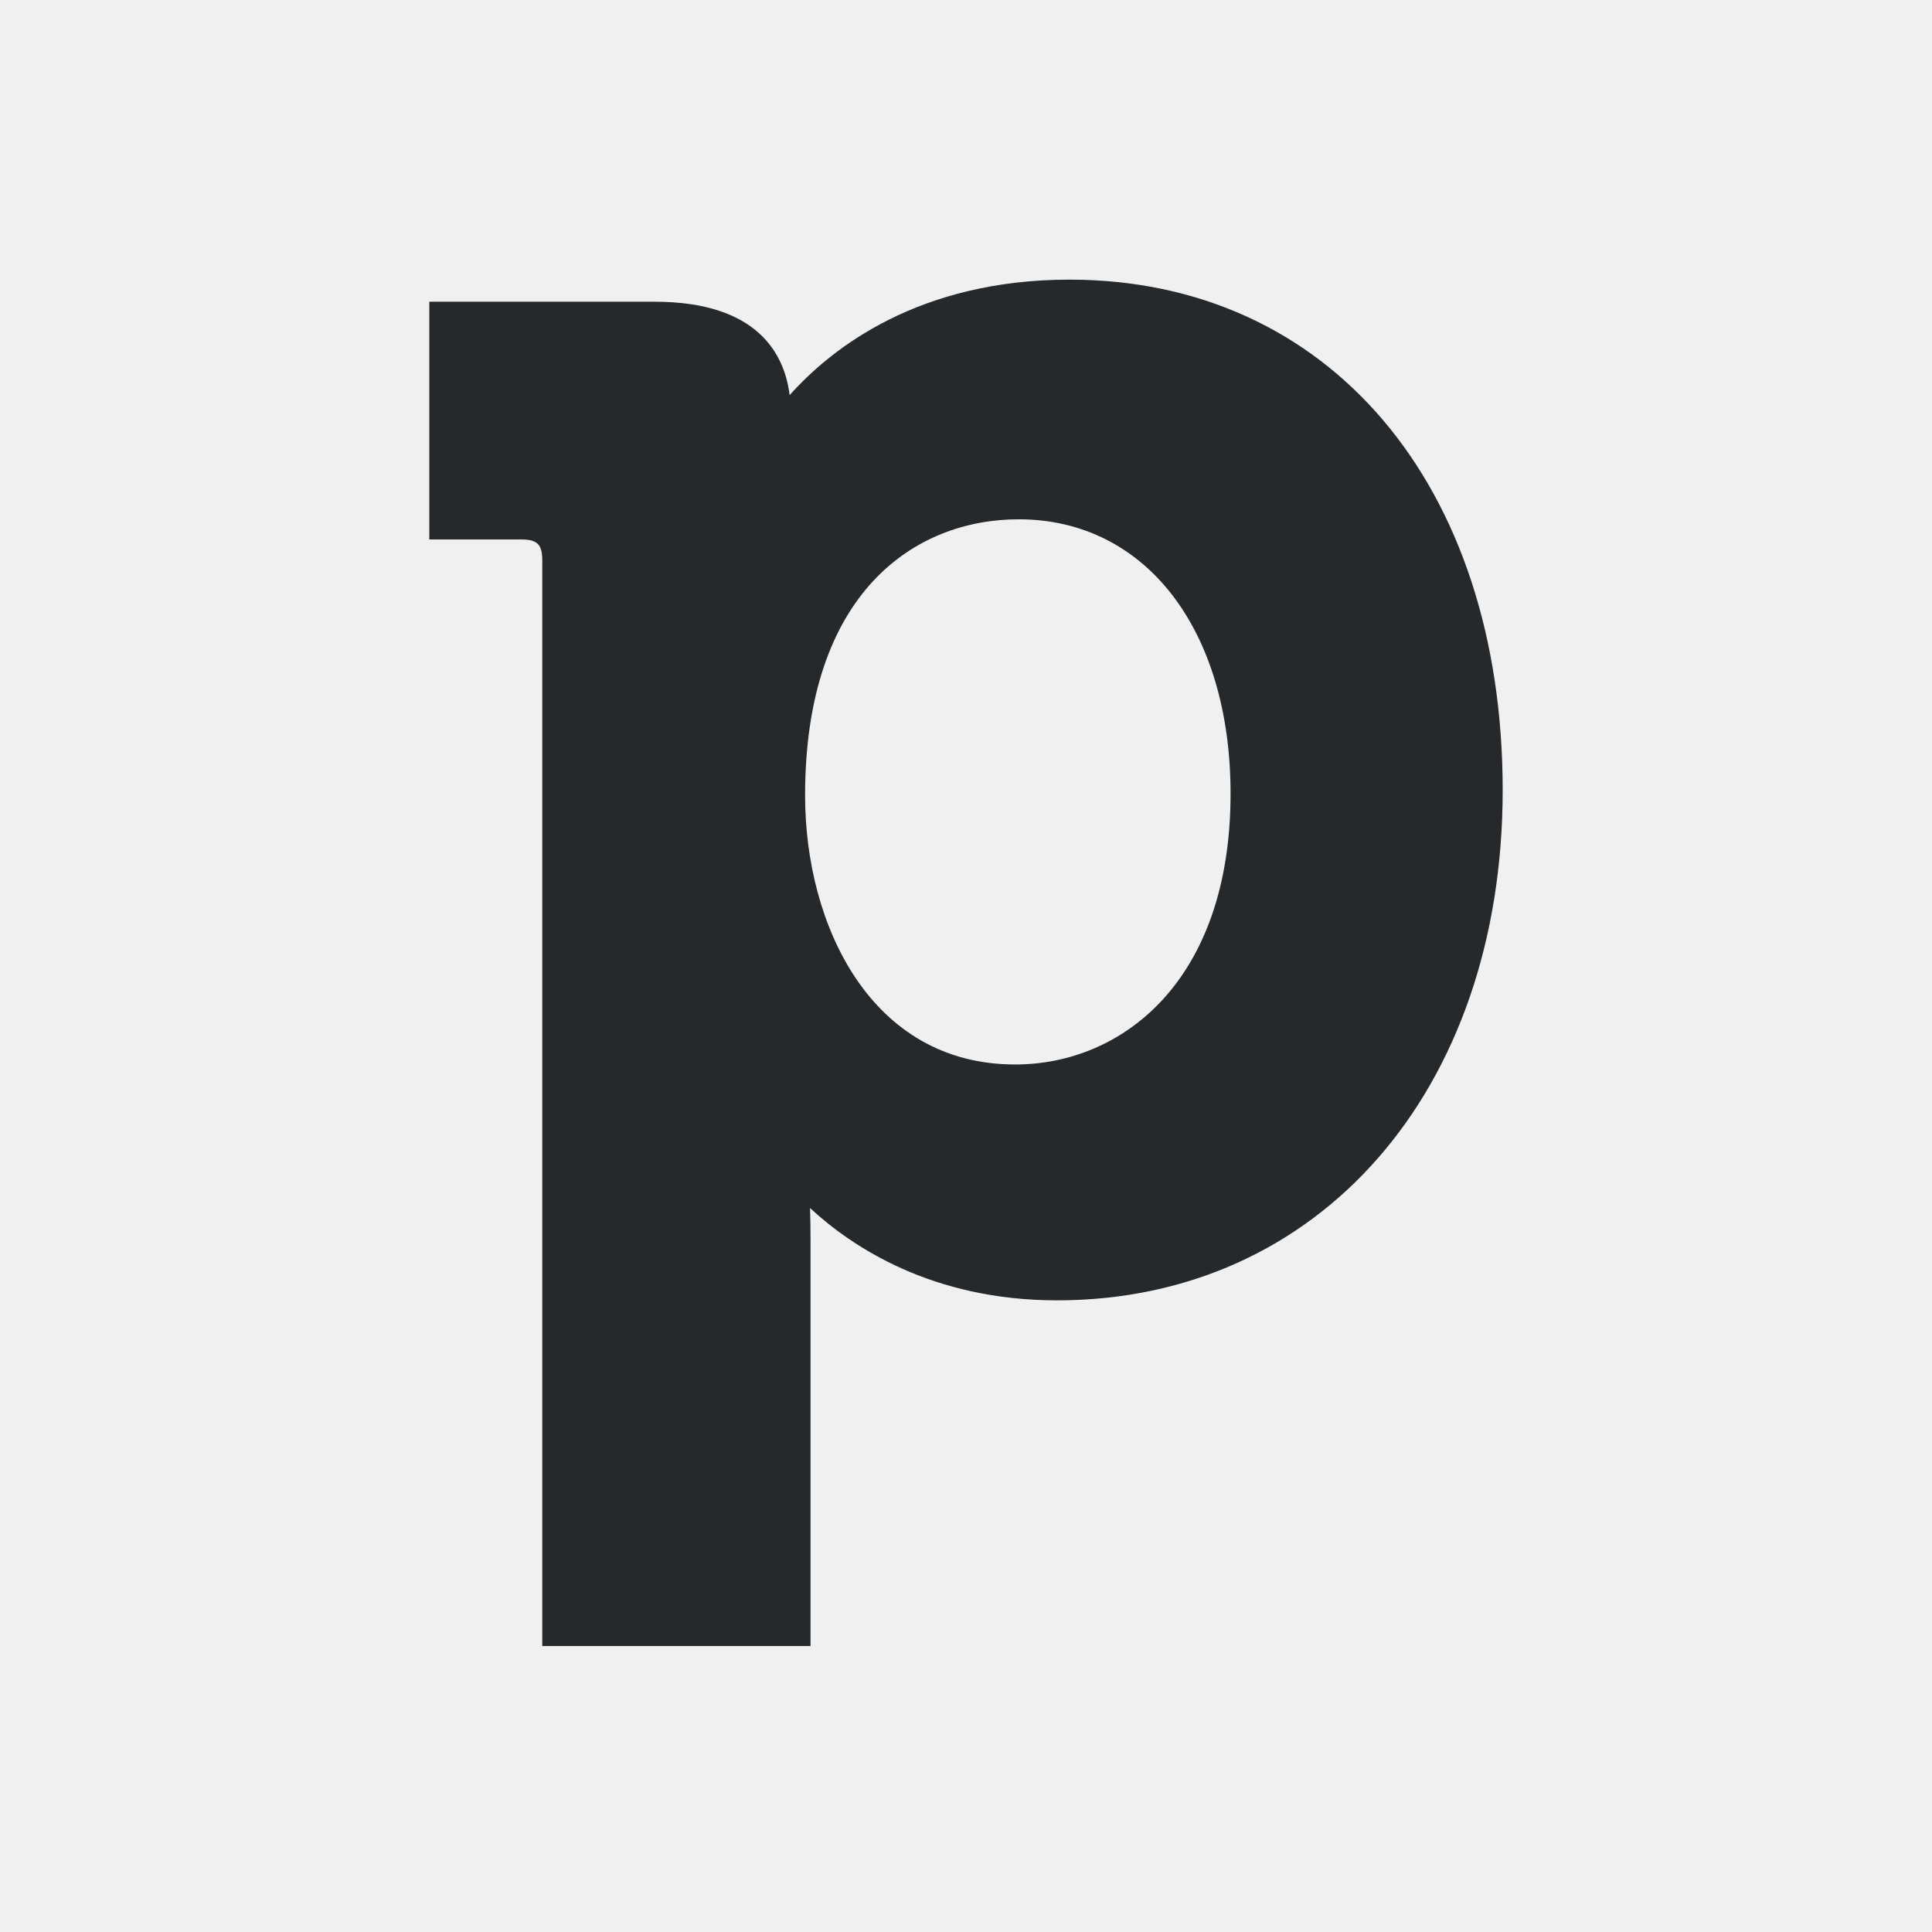
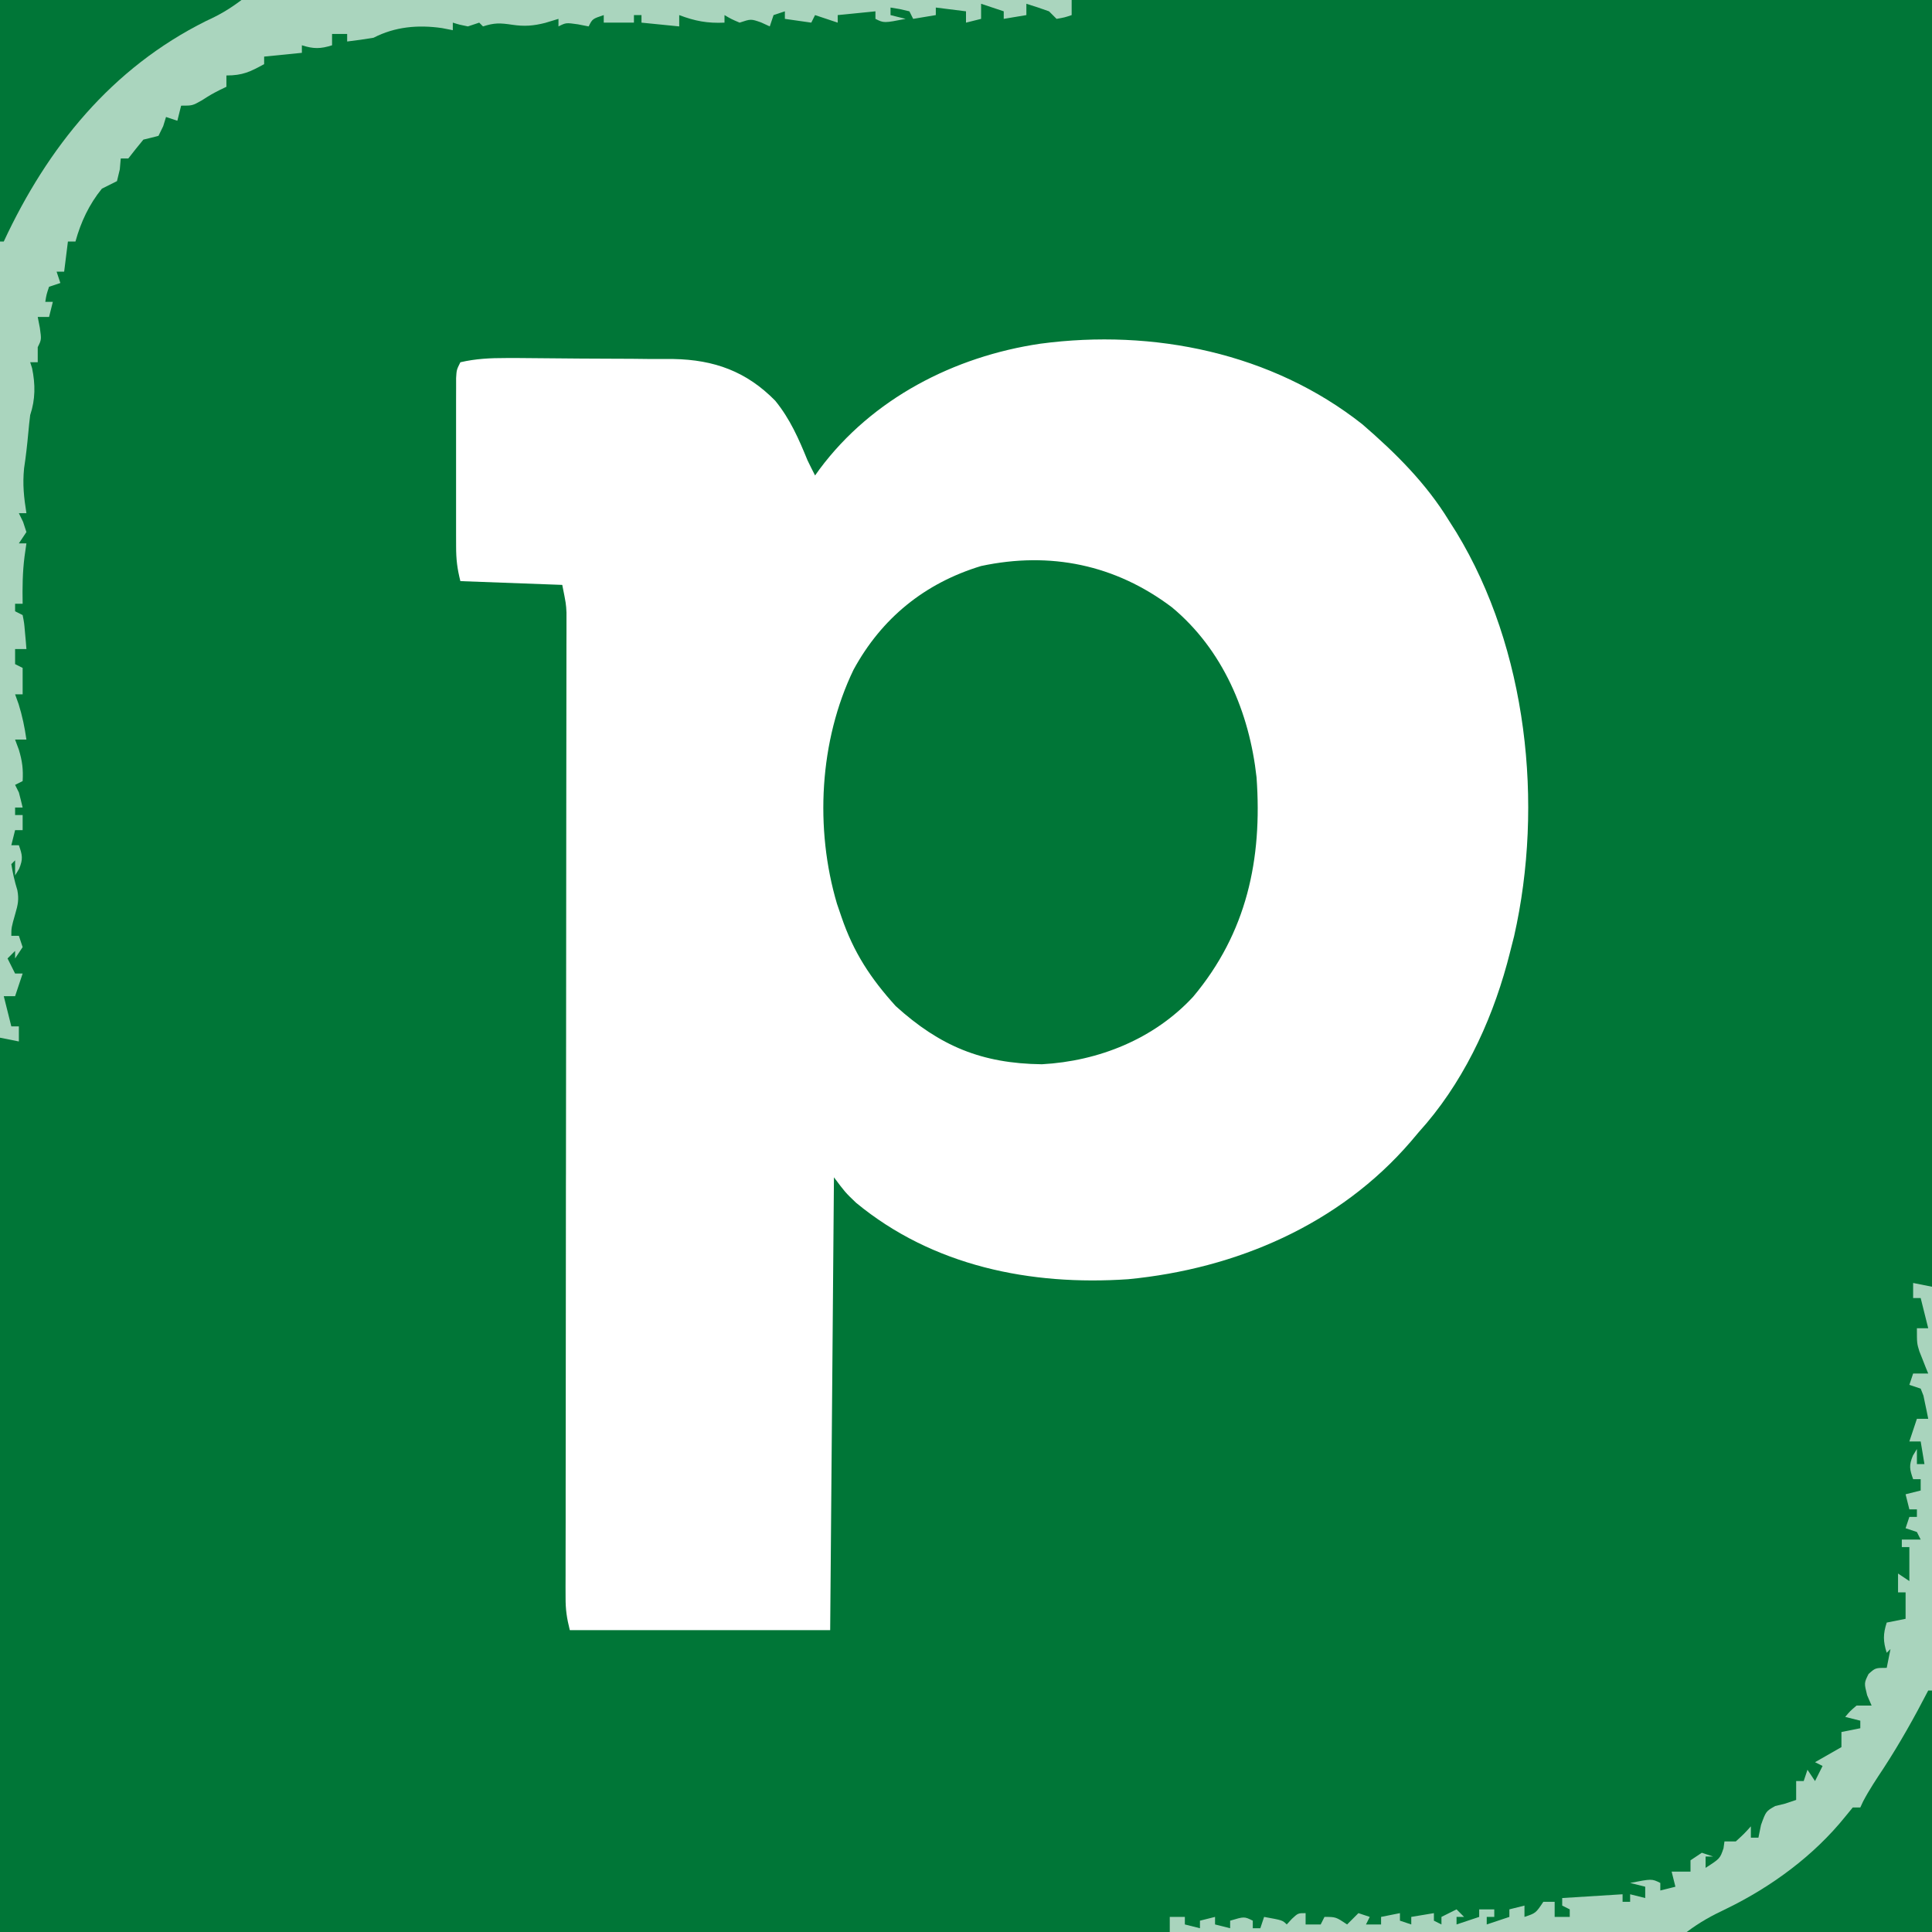
- <svg xmlns="http://www.w3.org/2000/svg" xmlns:xlink="http://www.w3.org/1999/xlink" width="304px" height="304px" viewBox="0 0 304 304" version="1.1">
-   <defs>
-     <path d="M59.681,81.177 C59.681,101.534 70.008,123.495 92.734,123.495 C109.587,123.495 126.628,110.337 126.628,80.879 C126.628,55.051 113.232,37.712 93.294,37.712 C77.048,37.712 59.681,49.124 59.681,81.177 Z M101.301,0 C142.048,0 169.447,32.273 169.447,80.313 C169.447,127.598 140.584,160.609 99.322,160.609 C79.65,160.609 67.048,152.184 60.459,146.084 C60.506,147.53 60.537,149.15 60.537,150.879 L60.537,215 L18.326,215 L18.326,44.157 C18.326,41.673 17.531,40.887 15.07,40.887 L0.553,40.887 L0.553,3.474 L35.974,3.474 C52.282,3.474 56.456,11.774 57.251,18.172 C63.871,10.752 77.594,0 101.301,0 Z" id="path-1">
-   </path>
-   </defs>
-   <g id="Pipedrive_letter_logo_light" stroke="none" stroke-width="1" fill="none" fill-rule="evenodd">
-     <g id="Pipedrive_monogram_logo_light" transform="translate(67, 44)">
-       <mask id="mask-2" fill="white">
-         <use href="#path-1">
-     </use>
-       </mask>
-       <use id="Clip-5" fill="#26292C" xlink:href="#path-1">
-    </use>
-     </g>
-   </g>
+ <svg xmlns="http://www.w3.org/2000/svg" viewBox="0 0 512 512" version="1.1" width="512" height="512">
+   <path d="M0 0 C168.96 0 337.92 0 512 0 C512 168.96 512 337.92 512 512 C343.04 512 174.08 512 0 512 C0 343.04 0 174.08 0 0 Z " fill="#007637" transform="translate(0,0)" />
+   <path d="M0 0 C8.79 7.6 16.85 15.58 22.95 25.55 C23.27 26.05 23.27 26.05 24.89 28.61 C43.69 59.54 48.11 100.62 40.2 135.65 C39.79 137.29 39.37 138.92 38.95 140.55 C38.74 141.33 38.54 142.11 38.33 142.91 C33.89 159.15 26.3 175.03 14.95 187.55 C14.25 188.37 13.55 189.2 12.84 190.05 C-6.12 212.09 -33.46 223.79 -62.05 226.55 C-87.92 228.32 -113.82 223.1 -134.18 206.3 C-137.05 203.55 -137.05 203.55 -140.05 199.55 C-140.38 239.15 -140.71 278.75 -141.05 319.55 C-163.82 319.55 -186.59 319.55 -210.05 319.55 C-210.86 316.31 -211.18 314.13 -211.17 310.88 C-211.18 310.41 -211.18 310.41 -211.18 308.04 C-211.18 307.01 -211.17 305.98 -211.17 304.93 C-211.17 303.83 -211.17 302.74 -211.17 301.61 C-211.17 297.93 -211.16 294.25 -211.15 290.57 C-211.15 287.94 -211.15 285.3 -211.15 282.67 C-211.15 277 -211.14 271.32 -211.13 265.64 C-211.12 257.43 -211.11 249.22 -211.11 241.01 C-211.1 227.68 -211.09 214.35 -211.08 201.02 C-211.07 200.22 -211.07 199.42 -211.07 198.6 C-211.07 192.13 -211.06 185.65 -211.05 179.18 C-211.05 173.52 -211.04 167.86 -211.03 162.21 C-211.03 161.41 -211.03 160.61 -211.03 159.79 C-211.02 146.51 -211.01 133.23 -211 119.96 C-211 111.76 -210.99 103.57 -210.98 95.38 C-210.97 89.77 -210.96 84.16 -210.96 78.54 C-210.96 75.3 -210.96 72.06 -210.95 68.83 C-210.94 65.32 -210.94 61.81 -210.94 58.3 C-210.94 57.27 -210.93 56.24 -210.93 55.19 C-210.93 54.72 -210.93 54.72 -210.93 52.34 C-210.93 51.93 -210.93 51.93 -210.93 49.88 C-211.05 47.55 -211.05 47.55 -212.05 42.55 C-220.96 42.22 -229.87 41.89 -239.05 41.55 C-239.9 38.16 -240.18 35.77 -240.18 32.35 C-240.19 31.32 -240.19 30.28 -240.19 29.22 C-240.19 28.11 -240.19 27 -240.19 25.85 C-240.19 24.71 -240.19 23.56 -240.19 22.39 C-240.19 19.97 -240.19 17.55 -240.19 15.14 C-240.18 11.43 -240.19 7.72 -240.19 4.01 C-240.19 1.67 -240.19 -0.68 -240.19 -3.02 C-240.19 -4.14 -240.19 -5.25 -240.19 -6.4 C-240.19 -7.43 -240.19 -8.46 -240.18 -9.52 C-240.18 -10.42 -240.18 -11.33 -240.18 -12.27 C-240.05 -14.45 -240.05 -14.45 -239.05 -16.45 C-235.01 -17.39 -231.11 -17.58 -226.96 -17.57 C-225.78 -17.57 -224.6 -17.57 -223.38 -17.57 C-217.99 -17.53 -212.59 -17.49 -207.2 -17.43 C-204.36 -17.4 -201.53 -17.39 -198.69 -17.39 C-195.24 -17.39 -191.79 -17.36 -188.34 -17.31 C-186.42 -17.29 -184.49 -17.3 -182.56 -17.31 C-171.8 -17.11 -163.24 -14.03 -155.62 -6.27 C-151.69 -1.45 -149.38 3.83 -147.05 9.55 C-146.4 10.89 -145.74 12.22 -145.05 13.55 C-144.65 12.99 -144.25 12.43 -143.84 11.86 C-129.93 -6.81 -108.21 -18 -85.35 -21.37 C-55.44 -25.36 -23.98 -18.95 0 0 Z " fill="#FFFFFF" transform="translate(361.0547,112.4531)" />
+   <path d="M0 0 C13.52 11.23 20.54 27.86 22.44 45.07 C24 66.77 19.84 86.28 5.64 103.22 C-4.7 114.4 -19.39 120.29 -34.45 121.11 C-50.43 120.92 -61.51 116.26 -73.18 105.7 C-79.83 98.35 -84.34 91.51 -87.56 82.07 C-87.95 80.92 -88.35 79.77 -88.75 78.59 C-94.65 58.68 -93.44 35.38 -84.37 16.57 C-76.92 2.88 -65.51 -6.38 -50.56 -10.93 C-32.2 -14.85 -14.95 -11.28 0 0 Z " fill="#007637" transform="translate(310.5586,160.9297)" />
+   <path d="M0 0 C93.72 0 187.44 0 284 0 C284 1.32 284 2.64 284 4 C282.12 4.63 282.12 4.63 280 5 C279.34 4.34 278.68 3.68 278 3 C276.02 2.29 274.02 1.61 272 1 C272 1.99 272 2.98 272 4 C270.02 4.33 268.04 4.66 266 5 C266 4.34 266 3.68 266 3 C264.02 2.34 262.04 1.68 260 1 C260 2.32 260 3.64 260 5 C258.68 5.33 257.36 5.66 256 6 C256 5.01 256 4.02 256 3 C253.36 2.67 250.72 2.34 248 2 C248 2.66 248 3.32 248 4 C246.02 4.33 244.04 4.66 242 5 C241.67 4.34 241.34 3.68 241 3 C238.44 2.38 238.44 2.38 236 2 C236 2.66 236 3.32 236 4 C236.66 4.17 236.66 4.17 240 5 C234.25 6.12 234.25 6.12 232 5 C232 4.34 232 3.68 232 3 C230.35 3.17 230.35 3.17 222 4 C222 4.66 222 5.32 222 6 C220.02 5.34 218.04 4.68 216 4 C215.67 4.66 215.34 5.32 215 6 C212.69 5.67 210.38 5.34 208 5 C208 4.34 208 3.68 208 3 C207.01 3.33 206.02 3.66 205 4 C204.67 4.99 204.34 5.98 204 7 C203.24 6.65 202.47 6.3 201.69 5.94 C199 5 199 5 196 6 C193.81 5.06 193.81 5.06 192 4 C192 4.66 192 5.32 192 6 C187.53 6.21 184.18 5.59 180 4 C180 4.99 180 5.98 180 7 C176.7 6.67 173.4 6.34 170 6 C170 5.34 170 4.68 170 4 C169.34 4 168.68 4 168 4 C168 4.66 168 5.32 168 6 C165.36 6 162.72 6 160 6 C160 5.34 160 4.68 160 4 C157 5 157 5 156 7 C155.05 6.81 154.1 6.63 153.12 6.44 C150 6 150 6 148 7 C148 6.34 148 5.68 148 5 C147.42 5.18 147.42 5.18 144.5 6.06 C141.37 6.86 138.94 7.04 135.75 6.56 C132.48 6.07 131.02 6.03 128 7 C127.84 6.83 127.84 6.83 127 6 C126.01 6.33 125.02 6.66 124 7 C121.81 6.56 121.81 6.56 120 6 C120 6.66 120 7.32 120 8 C119.05 7.81 118.1 7.63 117.12 7.44 C110.78 6.53 104.7 7.07 99 10 C96.68 10.39 94.34 10.73 92 11 C92 10.34 92 9.68 92 9 C90.68 9 89.36 9 88 9 C88 9.99 88 10.98 88 12 C84.95 12.98 83.05 12.98 80 12 C80 12.66 80 13.32 80 14 C76.7 14.33 73.4 14.66 70 15 C70 15.66 70 16.32 70 17 C66.27 19.03 64.33 20 60 20 C60 20.99 60 21.98 60 23 C59.44 23.27 58.89 23.54 58.31 23.81 C56 25 56 25 53.44 26.62 C51 28 51 28 48 28 C47.67 29.32 47.34 30.64 47 32 C46.01 31.67 45.02 31.34 44 31 C43.75 31.8 43.51 32.61 43.25 33.44 C43.04 33.86 43.04 33.86 42 36 C40.67 36.35 39.34 36.69 38 37 C36.64 38.64 35.3 40.31 34 42 C33.34 42 32.68 42 32 42 C31.92 42.95 31.84 43.9 31.75 44.88 C31.5 45.91 31.25 46.94 31 48 C29.67 48.68 28.34 49.34 27 50 C23.62 54.15 21.42 58.85 20 64 C19.34 64 18.68 64 18 64 C17.67 66.64 17.34 69.28 17 72 C16.34 72 15.68 72 15 72 C15.33 72.99 15.66 73.98 16 75 C15.5 75.16 15.5 75.16 13 76 C12.31 78.06 12.31 78.06 12 80 C12.66 80 13.32 80 14 80 C13.67 81.32 13.34 82.64 13 84 C12.01 84 11.02 84 10 84 C10.19 84.95 10.37 85.9 10.56 86.88 C11 90 11 90 10 92 C10 93.32 10 94.64 10 96 C9.34 96 8.68 96 8 96 C8.16 96.52 8.33 97.03 8.5 97.56 C9.39 101.88 9.39 105.82 8 110 C7.8 111.56 7.64 113.12 7.5 114.69 C7.21 117.86 6.86 120.98 6.38 124.12 C5.96 128.37 6.33 131.8 7 136 C6.34 136 5.68 136 5 136 C5.19 136.38 5.19 136.38 6.12 138.31 C6.27 138.76 6.27 138.76 7 141 C6.34 141.99 5.68 142.98 5 144 C5.66 144 6.32 144 7 144 C6.83 145.16 6.67 146.31 6.5 147.5 C5.97 151.7 5.92 155.77 6 160 C5.34 160 4.68 160 4 160 C4 160.66 4 161.32 4 162 C4.66 162.33 5.32 162.66 6 163 C6.41 165.07 6.41 165.07 6.62 167.56 C6.7 168.39 6.77 169.22 6.85 170.07 C6.9 170.7 6.95 171.34 7 172 C6.01 172 5.02 172 4 172 C4 173.32 4 174.64 4 176 C4.66 176.33 5.32 176.66 6 177 C6 179.31 6 181.62 6 184 C5.34 184 4.68 184 4 184 C4.31 184.87 4.62 185.73 4.94 186.62 C5.92 189.76 6.54 192.75 7 196 C6.01 196 5.02 196 4 196 C4.17 196.44 4.17 196.44 5 198.69 C5.91 201.71 6.18 203.88 6 207 C5.34 207.33 4.68 207.66 4 208 C4.33 208.66 4.66 209.32 5 210 C5.35 211.33 5.69 212.66 6 214 C5.34 214 4.68 214 4 214 C4 214.66 4 215.32 4 216 C4.66 216 5.32 216 6 216 C6 217.32 6 218.64 6 220 C5.34 220 4.68 220 4 220 C3.83 220.66 3.83 220.66 3 224 C3.66 224 4.32 224 5 224 C5.93 226.61 6.15 227.64 5.06 230.25 C4.71 230.83 4.36 231.41 4 232 C4 230.68 4 229.36 4 228 C3.67 228.33 3.34 228.66 3 229 C3.38 231.36 3.88 233.62 4.6 235.91 C5.06 238.33 4.75 239.77 4.06 242.12 C3 245.85 3 245.85 3 248 C3.66 248 4.32 248 5 248 C5.33 248.99 5.66 249.98 6 251 C5.34 251.99 4.68 252.98 4 254 C4 253.34 4 252.68 4 252 C3.67 252.33 3.67 252.33 2 254 C2.66 255.32 3.32 256.64 4 258 C4.66 258 5.32 258 6 258 C5.34 259.98 4.68 261.96 4 264 C3.01 264 2.02 264 1 264 C1.66 266.64 2.32 269.28 3 272 C3.66 272 4.32 272 5 272 C5 273.32 5 274.64 5 276 C3.35 275.67 1.7 275.34 0 275 C0 184.25 0 93.5 0 0 Z " fill="#AAD5BE" transform="translate(0,0)" />
+   <path d="M0 0 C1.65 0.33 3.3 0.66 5 1 C5 57.43 5 113.86 5 172 C-61.66 172 -128.32 172 -197 172 C-197 170.68 -197 169.36 -197 168 C-195.68 168 -194.36 168 -193 168 C-193 168.66 -193 169.32 -193 170 C-191.68 170.33 -190.36 170.66 -189 171 C-189 170.34 -189 169.68 -189 169 C-187.68 168.67 -186.36 168.34 -185 168 C-185 168.66 -185 169.32 -185 170 C-183.68 170.33 -182.36 170.66 -181 171 C-181 170.34 -181 169.68 -181 169 C-177.25 167.88 -177.25 167.88 -175 169 C-175 169.66 -175 170.32 -175 171 C-174.34 171 -173.68 171 -173 171 C-172.67 170.01 -172.34 169.02 -172 168 C-167.12 168.88 -167.12 168.88 -166 170 C-165.55 169.5 -165.09 169.01 -164.62 168.5 C-163 167 -163 167 -161 167 C-161 167.99 -161 168.98 -161 170 C-159.68 170 -158.36 170 -157 170 C-156.67 169.34 -156.34 168.68 -156 168 C-153 168 -153 168 -150 170 C-149.01 169.01 -148.02 168.02 -147 167 C-146.01 167.33 -145.02 167.66 -144 168 C-144.33 168.66 -144.66 169.32 -145 170 C-143.68 170 -142.36 170 -141 170 C-141 169.34 -141 168.68 -141 168 C-139.35 167.67 -137.7 167.34 -136 167 C-136 167.66 -136 168.32 -136 169 C-135.01 169.33 -134.02 169.66 -133 170 C-133 169.34 -133 168.68 -133 168 C-131.02 167.67 -129.04 167.34 -127 167 C-127 167.66 -127 168.32 -127 169 C-126.34 169.33 -125.68 169.66 -125 170 C-125 169.34 -125 168.68 -125 168 C-123.68 167.34 -122.36 166.68 -121 166 C-120.34 166.66 -119.68 167.32 -119 168 C-119.66 168 -120.32 168 -121 168 C-121 168.66 -121 169.32 -121 170 C-119.02 169.34 -117.04 168.68 -115 168 C-115 167.34 -115 166.68 -115 166 C-113.68 166 -112.36 166 -111 166 C-111 166.66 -111 167.32 -111 168 C-111.66 168 -112.32 168 -113 168 C-113 168.66 -113 169.32 -113 170 C-111.02 169.34 -109.04 168.68 -107 168 C-107 167.34 -107 166.68 -107 166 C-105.68 165.67 -104.36 165.34 -103 165 C-103 165.99 -103 166.98 -103 168 C-100 167 -100 167 -98 164 C-97.01 164 -96.02 164 -95 164 C-95 165.32 -95 166.64 -95 168 C-93.68 168 -92.36 168 -91 168 C-91 167.34 -91 166.68 -91 166 C-91.66 165.67 -92.32 165.34 -93 165 C-93 164.34 -93 163.68 -93 163 C-87.72 162.67 -82.44 162.34 -77 162 C-77 162.66 -77 163.32 -77 164 C-76.34 164 -75.68 164 -75 164 C-75 163.34 -75 162.68 -75 162 C-73.68 162.33 -72.36 162.66 -71 163 C-71 162.01 -71 161.02 -71 160 C-72.32 159.67 -73.64 159.34 -75 159 C-69.25 157.88 -69.25 157.88 -67 159 C-67 159.66 -67 160.32 -67 161 C-65.68 160.67 -64.36 160.34 -63 160 C-63.33 158.68 -63.66 157.36 -64 156 C-62.35 156 -60.7 156 -59 156 C-59 155.01 -59 154.02 -59 153 C-58.01 152.34 -57.02 151.68 -56 151 C-55.01 151.33 -54.02 151.66 -53 152 C-53.66 152 -54.32 152 -55 152 C-55 152.99 -55 153.98 -55 155 C-51.18 152.54 -51.18 152.54 -50.25 149.81 C-50.17 149.21 -50.09 148.62 -50 148 C-49.01 148 -48.02 148 -47 148 C-44.81 146 -44.81 146 -43 144 C-43 144.99 -43 145.98 -43 147 C-42.34 147 -41.68 147 -41 147 C-40.89 146.44 -40.89 146.44 -40.31 143.62 C-39 140 -39 140 -36.56 138.62 C-35.72 138.42 -34.87 138.21 -34 138 C-33.01 137.67 -32.02 137.34 -31 137 C-31 135.35 -31 133.7 -31 132 C-30.34 132 -29.68 132 -29 132 C-28.67 131.01 -28.34 130.02 -28 129 C-27.34 129.99 -26.68 130.98 -26 132 C-25.34 130.68 -24.68 129.36 -24 128 C-24.66 127.67 -25.32 127.34 -26 127 C-23.69 125.68 -21.38 124.36 -19 123 C-19 121.68 -19 120.36 -19 119 C-18.18 118.84 -18.18 118.84 -14 118 C-14 117.34 -14 116.68 -14 116 C-15.32 115.67 -16.64 115.34 -18 115 C-16.75 113.5 -16.75 113.5 -15 112 C-13.68 112 -12.36 112 -11 112 C-11.2 111.55 -11.2 111.55 -12.19 109.25 C-13 106 -13 106 -11.81 103.62 C-10 102 -10 102 -7 102 C-6.67 100.35 -6.34 98.7 -6 97 C-6.33 97.33 -6.66 97.66 -7 98 C-7.98 94.95 -7.98 93.05 -7 90 C-6.18 89.84 -6.18 89.84 -2 89 C-2 86.69 -2 84.38 -2 82 C-2.66 82 -3.32 82 -4 82 C-4 80.35 -4 78.7 -4 77 C-3.01 77.66 -2.02 78.32 -1 79 C-1 76.03 -1 73.06 -1 70 C-1.66 70 -2.32 70 -3 70 C-3 69.34 -3 68.68 -3 68 C-1.35 68 0.3 68 2 68 C1.67 67.34 1.34 66.68 1 66 C0.01 65.67 -0.98 65.34 -2 65 C-1.67 64.01 -1.34 63.02 -1 62 C-0.34 62 0.32 62 1 62 C1 61.34 1 60.68 1 60 C0.34 60 -0.32 60 -1 60 C-1.33 58.68 -1.66 57.36 -2 56 C-0.68 55.67 0.64 55.34 2 55 C2 54.01 2 53.02 2 52 C1.34 52 0.68 52 0 52 C-0.93 49.39 -1.15 48.36 -0.06 45.75 C0.29 45.17 0.64 44.6 1 44 C1 45.32 1 46.64 1 48 C1.66 48 2.32 48 3 48 C2.67 46.02 2.34 44.04 2 42 C1.01 42 0.02 42 -1 42 C-0.67 41.01 -0.67 41.01 1 36 C1.99 36 2.98 36 4 36 C3.75 34.68 3.47 33.37 3.19 32.06 C3.04 31.33 2.89 30.6 2.73 29.85 C2.61 29.54 2.61 29.54 2 28 C1.01 27.67 0.02 27.34 -1 27 C-0.67 26.01 -0.34 25.02 0 24 C1.32 24 2.64 24 4 24 C3.78 23.47 3.57 22.94 3.34 22.39 C3.2 22.04 3.2 22.04 2.5 20.25 C2.36 19.9 2.36 19.9 1.66 18.14 C1 16 1 16 1 12 C1.99 12 2.98 12 4 12 C3.67 10.68 3.67 10.68 2 4 C1.34 4 0.68 4 0 4 C0 2.68 0 1.36 0 0 Z " fill="#A9D4BD" transform="translate(507,340)" />
+   <path d="M0 0 C0.33 0 0.66 0 1 0 C1 21.12 1 42.24 1 64 C-20.45 64 -41.9 64 -64 64 C-60.47 61.35 -57.4 59.68 -53.44 57.81 C-41.58 52.04 -30.31 43.77 -22 33.44 C-21.34 32.63 -20.68 31.83 -20 31 C-19.34 31 -18.68 31 -18 31 C-17.76 30.47 -17.51 29.95 -17.26 29.4 C-15.64 26.32 -13.73 23.46 -11.81 20.56 C-7.47 13.9 -3.65 7.06 0 0 Z " fill="#007637" transform="translate(511,448)" />
+   <path d="M0 0 C21.12 0 42.24 0 64 0 C60.76 2.43 58.23 3.91 54.62 5.56 C29.55 18.04 12.62 39.03 1 64 C0.67 64 0.34 64 0 64 C0 42.88 0 21.76 0 0 Z " fill="#007637" transform="translate(0,0)" />
</svg>
